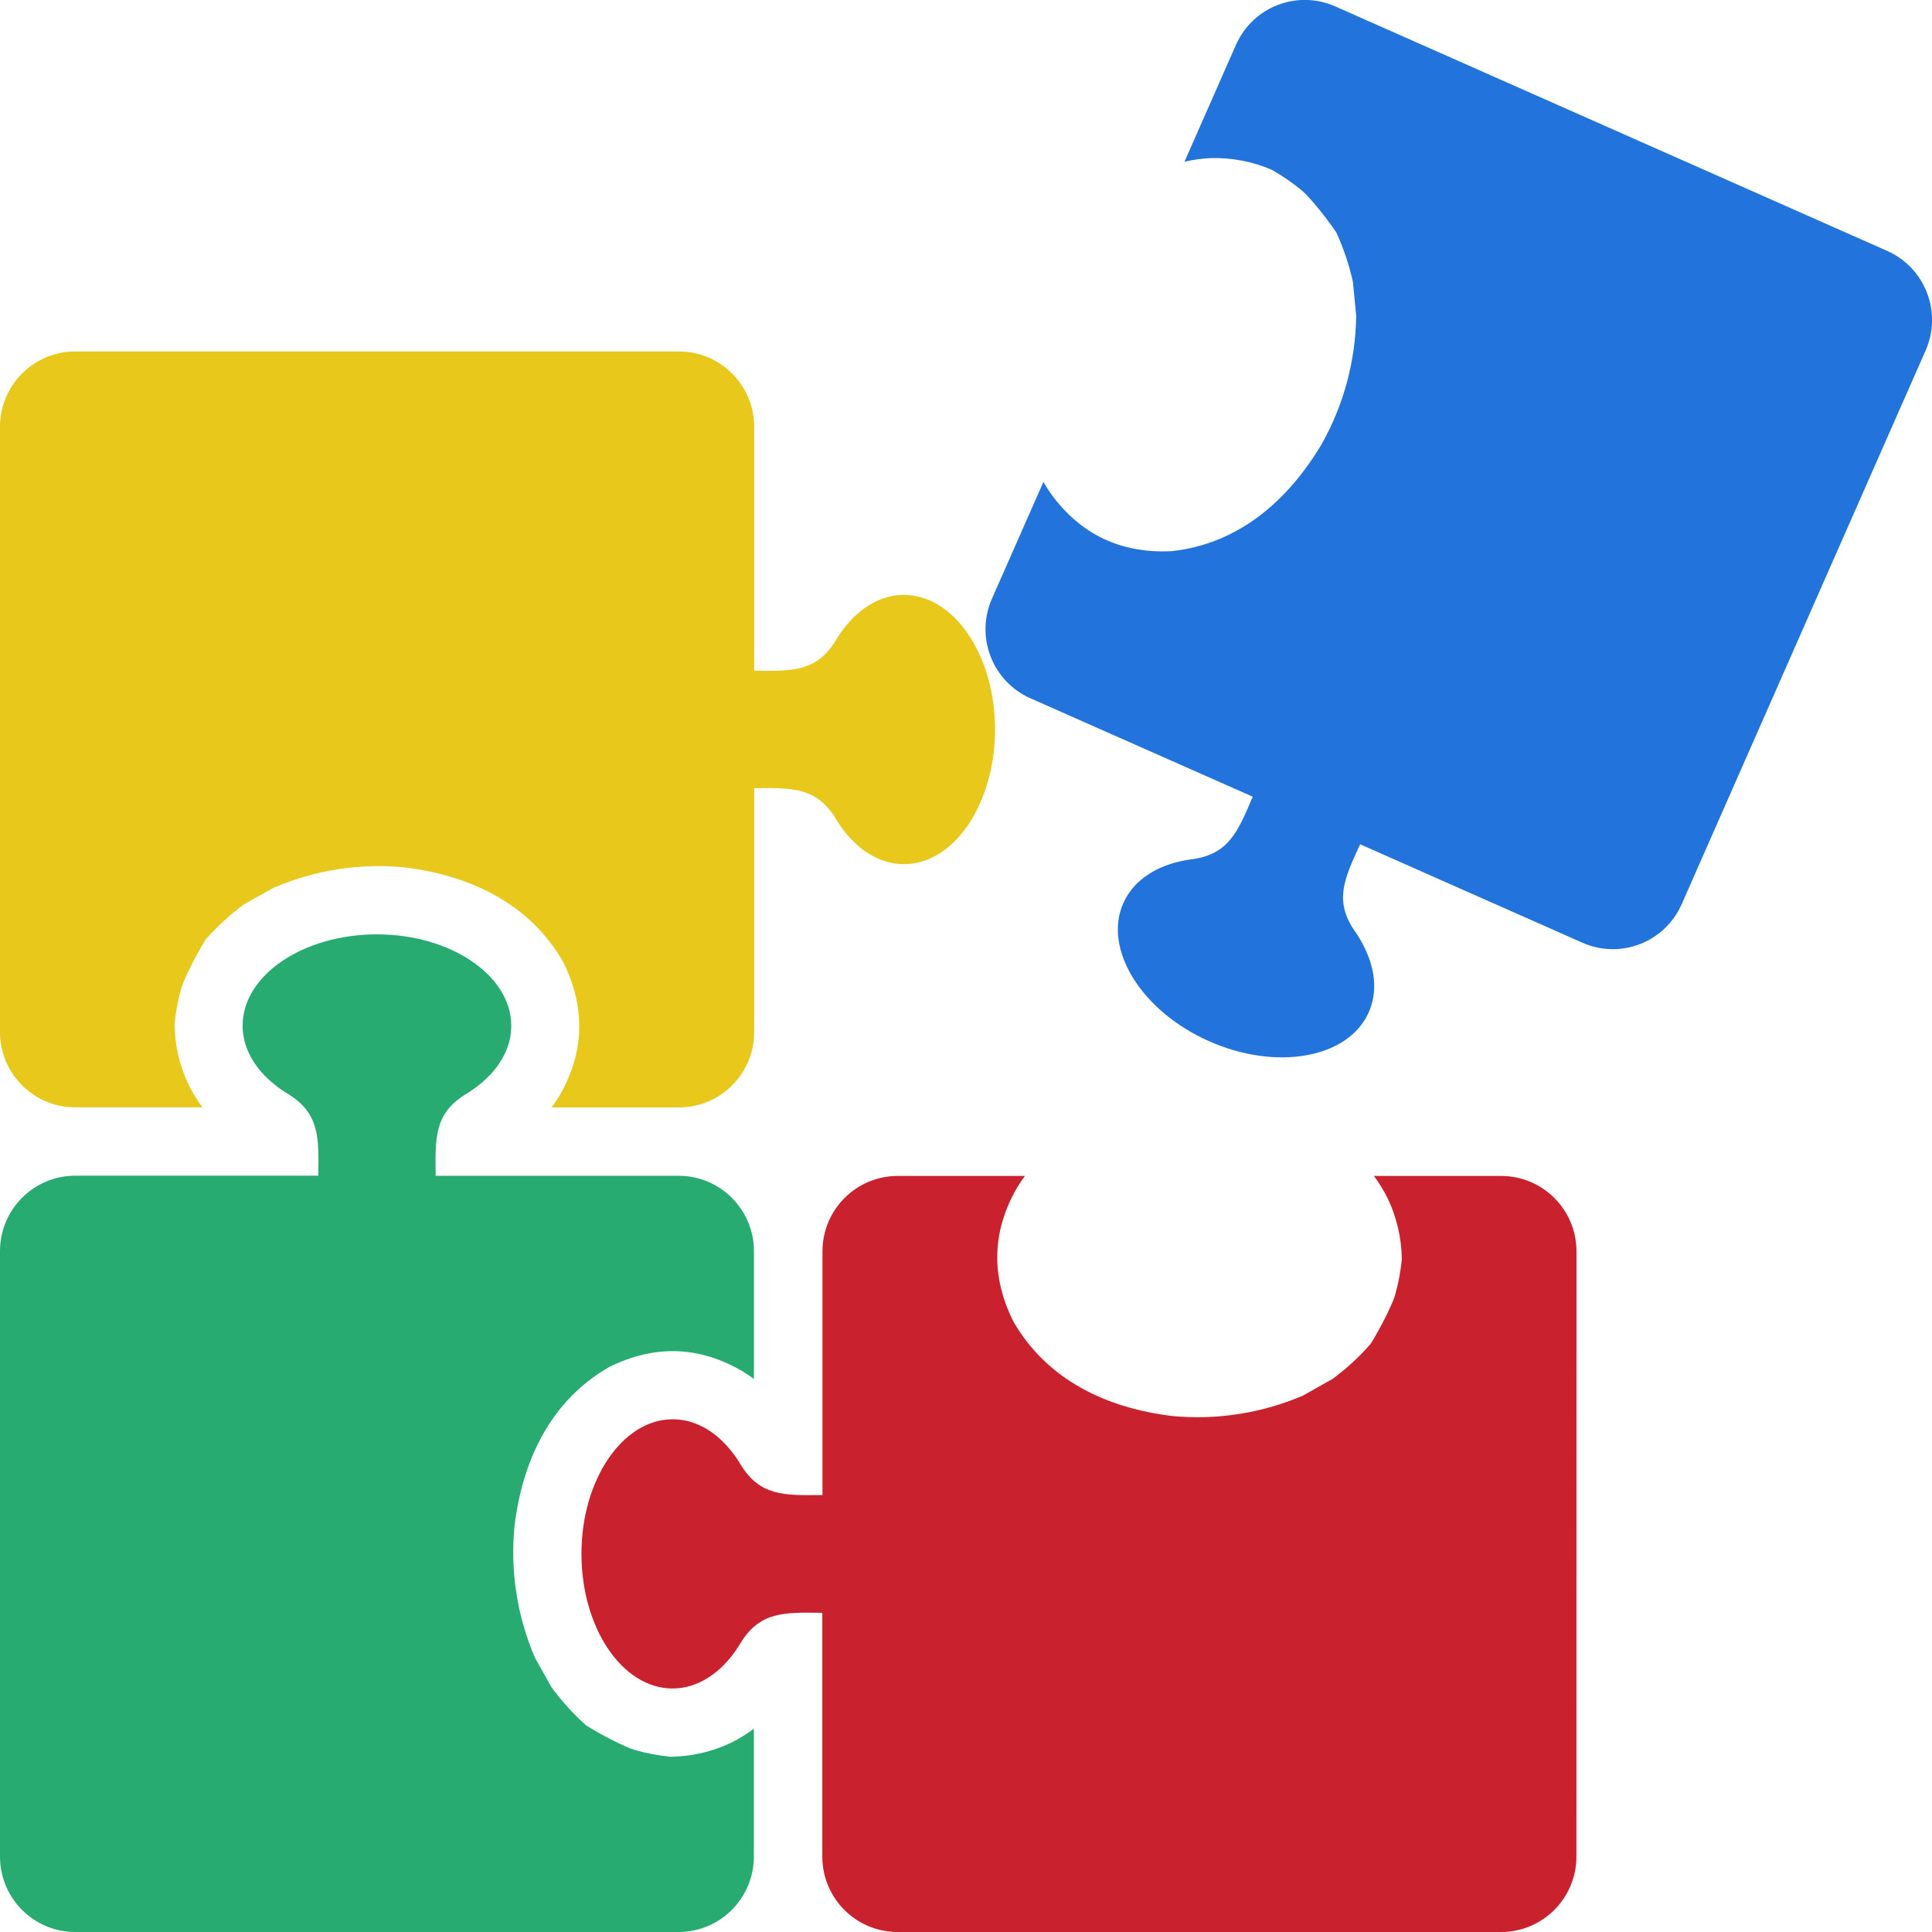
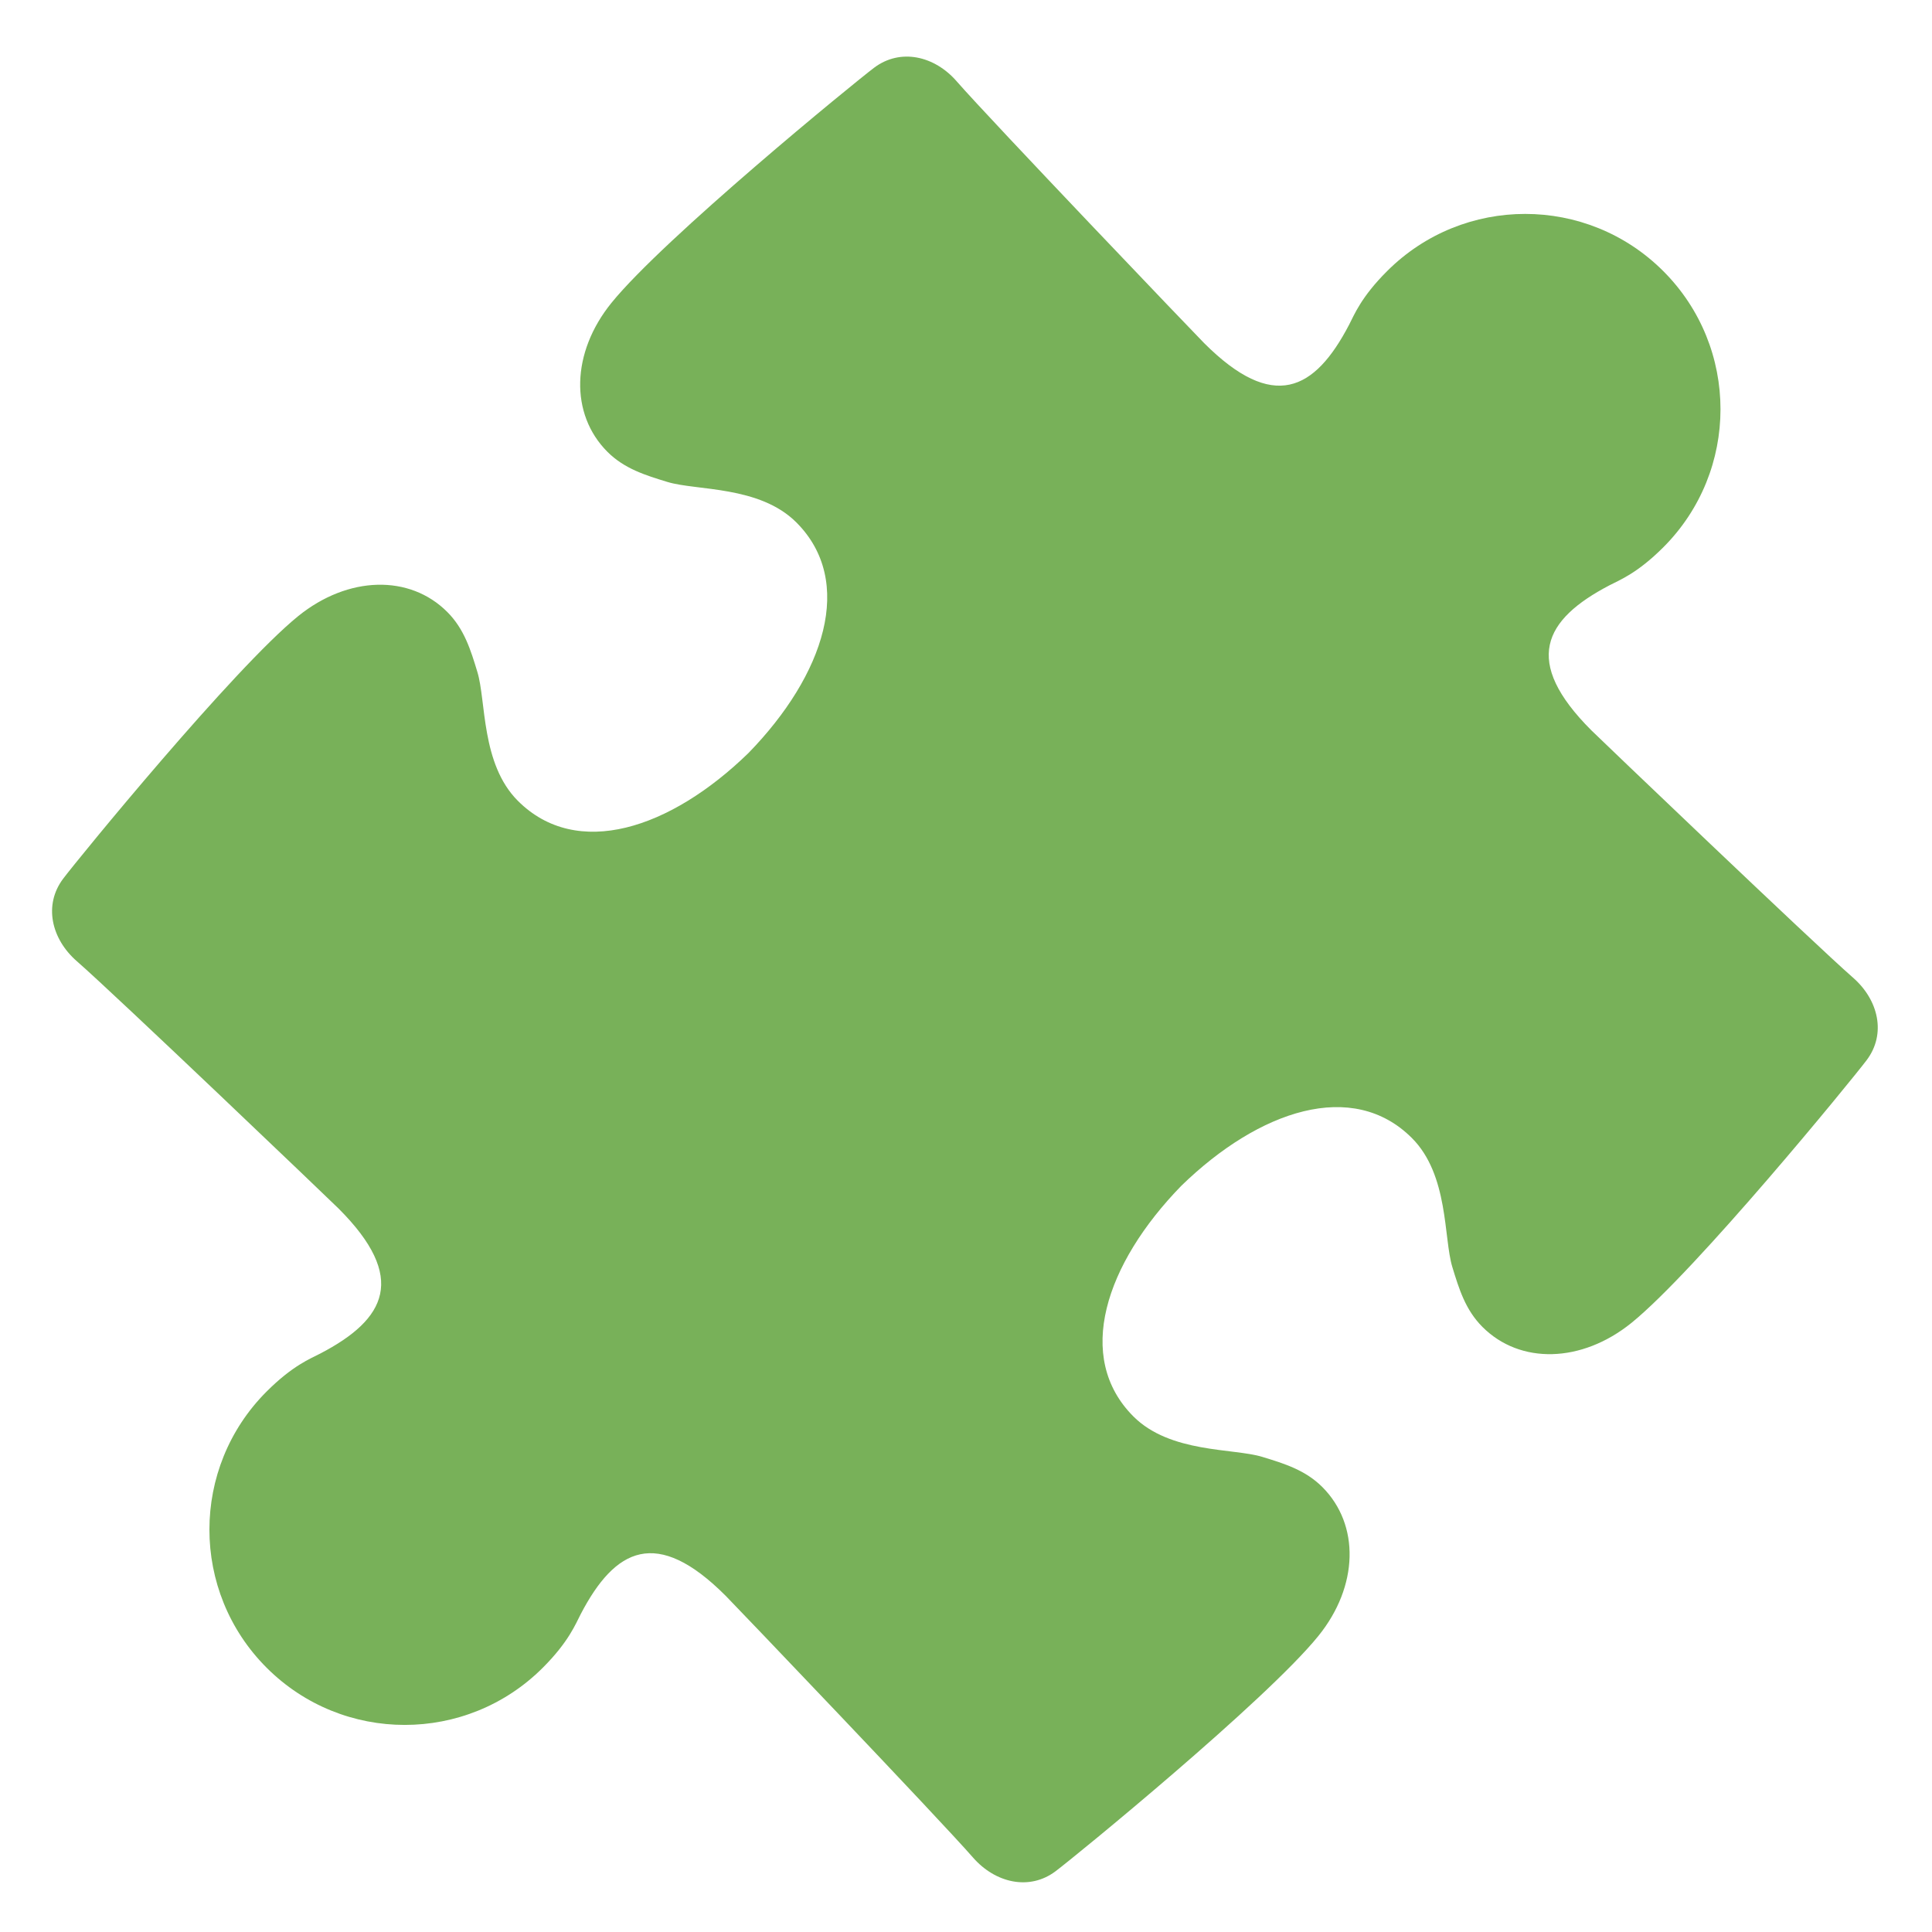
<svg xmlns="http://www.w3.org/2000/svg" id="Layer_1" data-name="Layer 1" viewBox="0 0 24 24" version="1.1" width="24" height="24">
  <defs id="defs4" />
-   <path d="M 0,5.3 A 0.934,0.937 0 0 1 0.932,4.366 H 8.437 a 0.935,0.938 0 0 1 0.932,0.935 v 3.03 c 0.475,0.007 0.776,0.017 1.018,-0.383 a 1.365,1.369 0 0 1 0.236,-0.297 c 0.176,-0.165 0.382,-0.261 0.605,-0.261 0.624,0 1.133,0.751 1.133,1.672 0,0.46 -0.129,0.879 -0.332,1.182 -0.204,0.303 -0.488,0.491 -0.801,0.491 a 0.792,0.794 0 0 1 -0.319,-0.069 0.987,0.99 0 0 1 -0.286,-0.192 1.37,1.373 0 0 1 -0.236,-0.298 C 10.144,9.778 9.844,9.786 9.369,9.791 V 12.821 A 0.936,0.938 0 0 1 8.437,13.757 H 6.851 c 0.034,-0.044 0.065,-0.092 0.095,-0.139 0.316,-0.543 0.332,-1.103 0.049,-1.67 C 6.575,11.219 5.835,10.874 5.025,10.775 a 3.309,3.318 0 0 0 -1.626,0.253 l -0.37,0.207 a 3.124,3.132 0 0 0 -0.473,0.434 v 0 c -0.129,0.209 -0.265,0.481 -0.303,0.605 a 2.452,2.459 0 0 0 -0.084,0.445 v 0 a 1.766,1.77 0 0 0 0.174,0.756 1.858,1.863 0 0 0 0.172,0.281 H 0.932 A 0.935,0.937 0 0 1 0,12.823 Z" fill="#fc6" fill-rule="evenodd" id="path1" style="fill:#e8c81b;fill-opacity:1;stroke-width:0.038" />
-   <path d="m 23.446,3.118 a 0.935,0.938 0 0 1 0.476,1.233 l -3.032,6.882 a 0.935,0.938 0 0 1 -1.23,0.479 l -2.764,-1.224 c -0.199,0.433 -0.328,0.704 -0.061,1.087 a 1.412,1.415 0 0 1 0.175,0.338 c 0.08,0.227 0.084,0.456 -0.006,0.66 -0.252,0.572 -1.142,0.734 -1.983,0.362 -0.42,-0.186 -0.75,-0.472 -0.943,-0.782 -0.193,-0.31 -0.251,-0.645 -0.125,-0.931 a 0.809,0.811 0 0 1 0.192,-0.267 1.007,1.01 0 0 1 0.29,-0.183 1.382,1.385 0 0 1 0.366,-0.097 c 0.463,-0.062 0.574,-0.34 0.761,-0.778 L 12.797,8.673 A 0.935,0.938 0 0 1 12.321,7.44 l 0.641,-1.454 c 0.027,0.049 0.058,0.095 0.089,0.142 0.368,0.51 0.871,0.75 1.503,0.719 0.835,-0.091 1.448,-0.63 1.866,-1.333 A 3.323,3.332 0 0 0 16.847,3.921 L 16.806,3.499 A 3.111,3.119 0 0 0 16.601,2.889 v 0 C 16.464,2.686 16.27,2.451 16.173,2.367 A 2.633,2.64 0 0 0 15.8,2.11 v 0 A 1.793,1.798 0 0 0 15.04,1.964 1.832,1.837 0 0 0 14.714,2.009 l 0.64,-1.453 a 0.935,0.938 0 0 1 1.227,-0.479 z" fill="#48cfad" fill-rule="evenodd" id="path2" style="fill:#2373dc;fill-opacity:1;stroke-width:0.038" />
-   <path d="M 19.583,23.065 A 0.936,0.938 0 0 1 18.651,24 h -7.504 a 0.935,0.937 0 0 1 -0.932,-0.935 v -3.03 c -0.477,-0.007 -0.776,-0.017 -1.019,0.381 a 1.406,1.41 0 0 1 -0.235,0.297 c -0.177,0.165 -0.382,0.262 -0.607,0.262 -0.623,0 -1.131,-0.752 -1.131,-1.673 0,-0.46 0.127,-0.877 0.333,-1.18 0.206,-0.303 0.487,-0.491 0.799,-0.491 a 0.786,0.788 0 0 1 0.321,0.068 0.986,0.988 0 0 1 0.285,0.192 1.379,1.383 0 0 1 0.237,0.298 c 0.242,0.399 0.542,0.388 1.019,0.383 V 15.543 a 0.935,0.937 0 0 1 0.932,-0.935 h 1.584 c -0.035,0.044 -0.065,0.092 -0.095,0.139 -0.316,0.543 -0.332,1.103 -0.049,1.67 0.421,0.729 1.159,1.074 1.971,1.173 a 3.332,3.341 0 0 0 1.625,-0.253 l 0.369,-0.208 A 2.989,2.997 0 0 0 17.026,16.695 v 0 c 0.13,-0.209 0.265,-0.481 0.304,-0.605 a 2.627,2.633 0 0 0 0.084,-0.445 v 0 a 1.814,1.819 0 0 0 -0.174,-0.756 1.844,1.849 0 0 0 -0.173,-0.281 h 1.584 a 0.936,0.938 0 0 1 0.933,0.935 z" fill="#ed7161" fill-rule="evenodd" id="path3" style="fill:#c9222e;fill-opacity:1;stroke-width:0.038" />
-   <path d="M 0.932,24 A 0.935,0.937 0 0 1 0,23.065 V 15.541 A 0.935,0.937 0 0 1 0.932,14.605 H 3.954 c 0.007,-0.476 0.017,-0.777 -0.382,-1.019 A 1.43,1.434 0 0 1 3.276,13.349 c -0.165,-0.176 -0.262,-0.383 -0.262,-0.608 0,-0.625 0.749,-1.134 1.668,-1.134 0.459,0 0.876,0.127 1.179,0.334 0.303,0.207 0.49,0.488 0.49,0.801 a 0.777,0.779 0 0 1 -0.069,0.322 0.994,0.997 0 0 1 -0.191,0.285 1.436,1.44 0 0 1 -0.297,0.238 c -0.399,0.242 -0.388,0.543 -0.382,1.019 h 3.022 a 0.936,0.938 0 0 1 0.932,0.936 v 1.588 c -0.045,-0.034 -0.091,-0.064 -0.14,-0.094 C 8.683,16.717 8.125,16.702 7.56,16.986 6.833,17.407 6.489,18.149 6.391,18.961 a 3.307,3.315 0 0 0 0.253,1.629 l 0.207,0.37 a 3.08,3.088 0 0 0 0.432,0.475 v 0 c 0.208,0.129 0.479,0.266 0.602,0.304 a 2.635,2.642 0 0 0 0.444,0.084 v 0 a 1.802,1.807 0 0 0 0.755,-0.175 1.938,1.943 0 0 0 0.281,-0.173 V 23.064 A 0.936,0.938 0 0 1 8.437,24 Z" fill="#656d78" fill-rule="evenodd" id="path4" style="fill:#27ab71;fill-opacity:1;stroke-width:0.038" />
+   <path fill="#78b159" d="m 6.742,20.718 c 0.323,-0.323 0.408,-0.544 0.472,-0.667 0.428,-0.82 0.943,-1.086 1.801,-0.227 0.084,0.084 2.648,2.765 3.072,3.251 0.277,0.317 0.701,0.415 1.026,0.17 0.246,-0.185 2.615,-2.121 3.263,-2.921 0.502,-0.619 0.518,-1.383 0.051,-1.851 -0.211,-0.211 -0.471,-0.291 -0.746,-0.375 -0.358,-0.11 -1.142,-0.044 -1.601,-0.502 -0.734,-0.734 -0.35,-1.895 0.594,-2.865 0.97,-0.944 2.131,-1.328 2.865,-0.594 0.459,0.459 0.393,1.243 0.502,1.601 0.084,0.275 0.163,0.534 0.375,0.746 0.467,0.467 1.231,0.45 1.851,-0.051 0.8,-0.648 2.735,-3.016 2.921,-3.263 0.246,-0.326 0.148,-0.749 -0.17,-1.026 C 22.533,11.72 19.852,9.156 19.768,9.072 18.91,8.214 19.175,7.698 19.995,7.27 20.118,7.206 20.339,7.122 20.662,6.799 A 2.426,2.426 0 0 0 17.231,3.368 C 16.908,3.69 16.823,3.911 16.759,4.034 16.331,4.855 15.816,5.12 14.958,4.262 14.873,4.178 12.309,1.497 11.885,1.011 11.609,0.693 11.185,0.596 10.859,0.841 10.613,1.026 8.244,2.962 7.596,3.762 7.095,4.38 7.078,5.144 7.545,5.612 7.756,5.823 8.016,5.903 8.291,5.987 c 0.358,0.11 1.142,0.044 1.601,0.502 0.734,0.734 0.35,1.895 -0.594,2.865 C 8.328,10.298 7.167,10.682 6.433,9.948 5.974,9.489 6.04,8.705 5.93,8.347 5.847,8.073 5.767,7.813 5.556,7.602 5.089,7.134 4.325,7.152 3.705,7.653 2.905,8.301 0.97,10.669 0.785,10.915 c -0.246,0.326 -0.148,0.749 0.17,1.026 0.486,0.424 3.167,2.988 3.251,3.072 0.858,0.858 0.593,1.374 -0.227,1.801 -0.123,0.064 -0.343,0.148 -0.667,0.472 a 2.426,2.426 45 0 0 3.431,3.431 z" id="path1" style="stroke-width:0.648" />
</svg>
